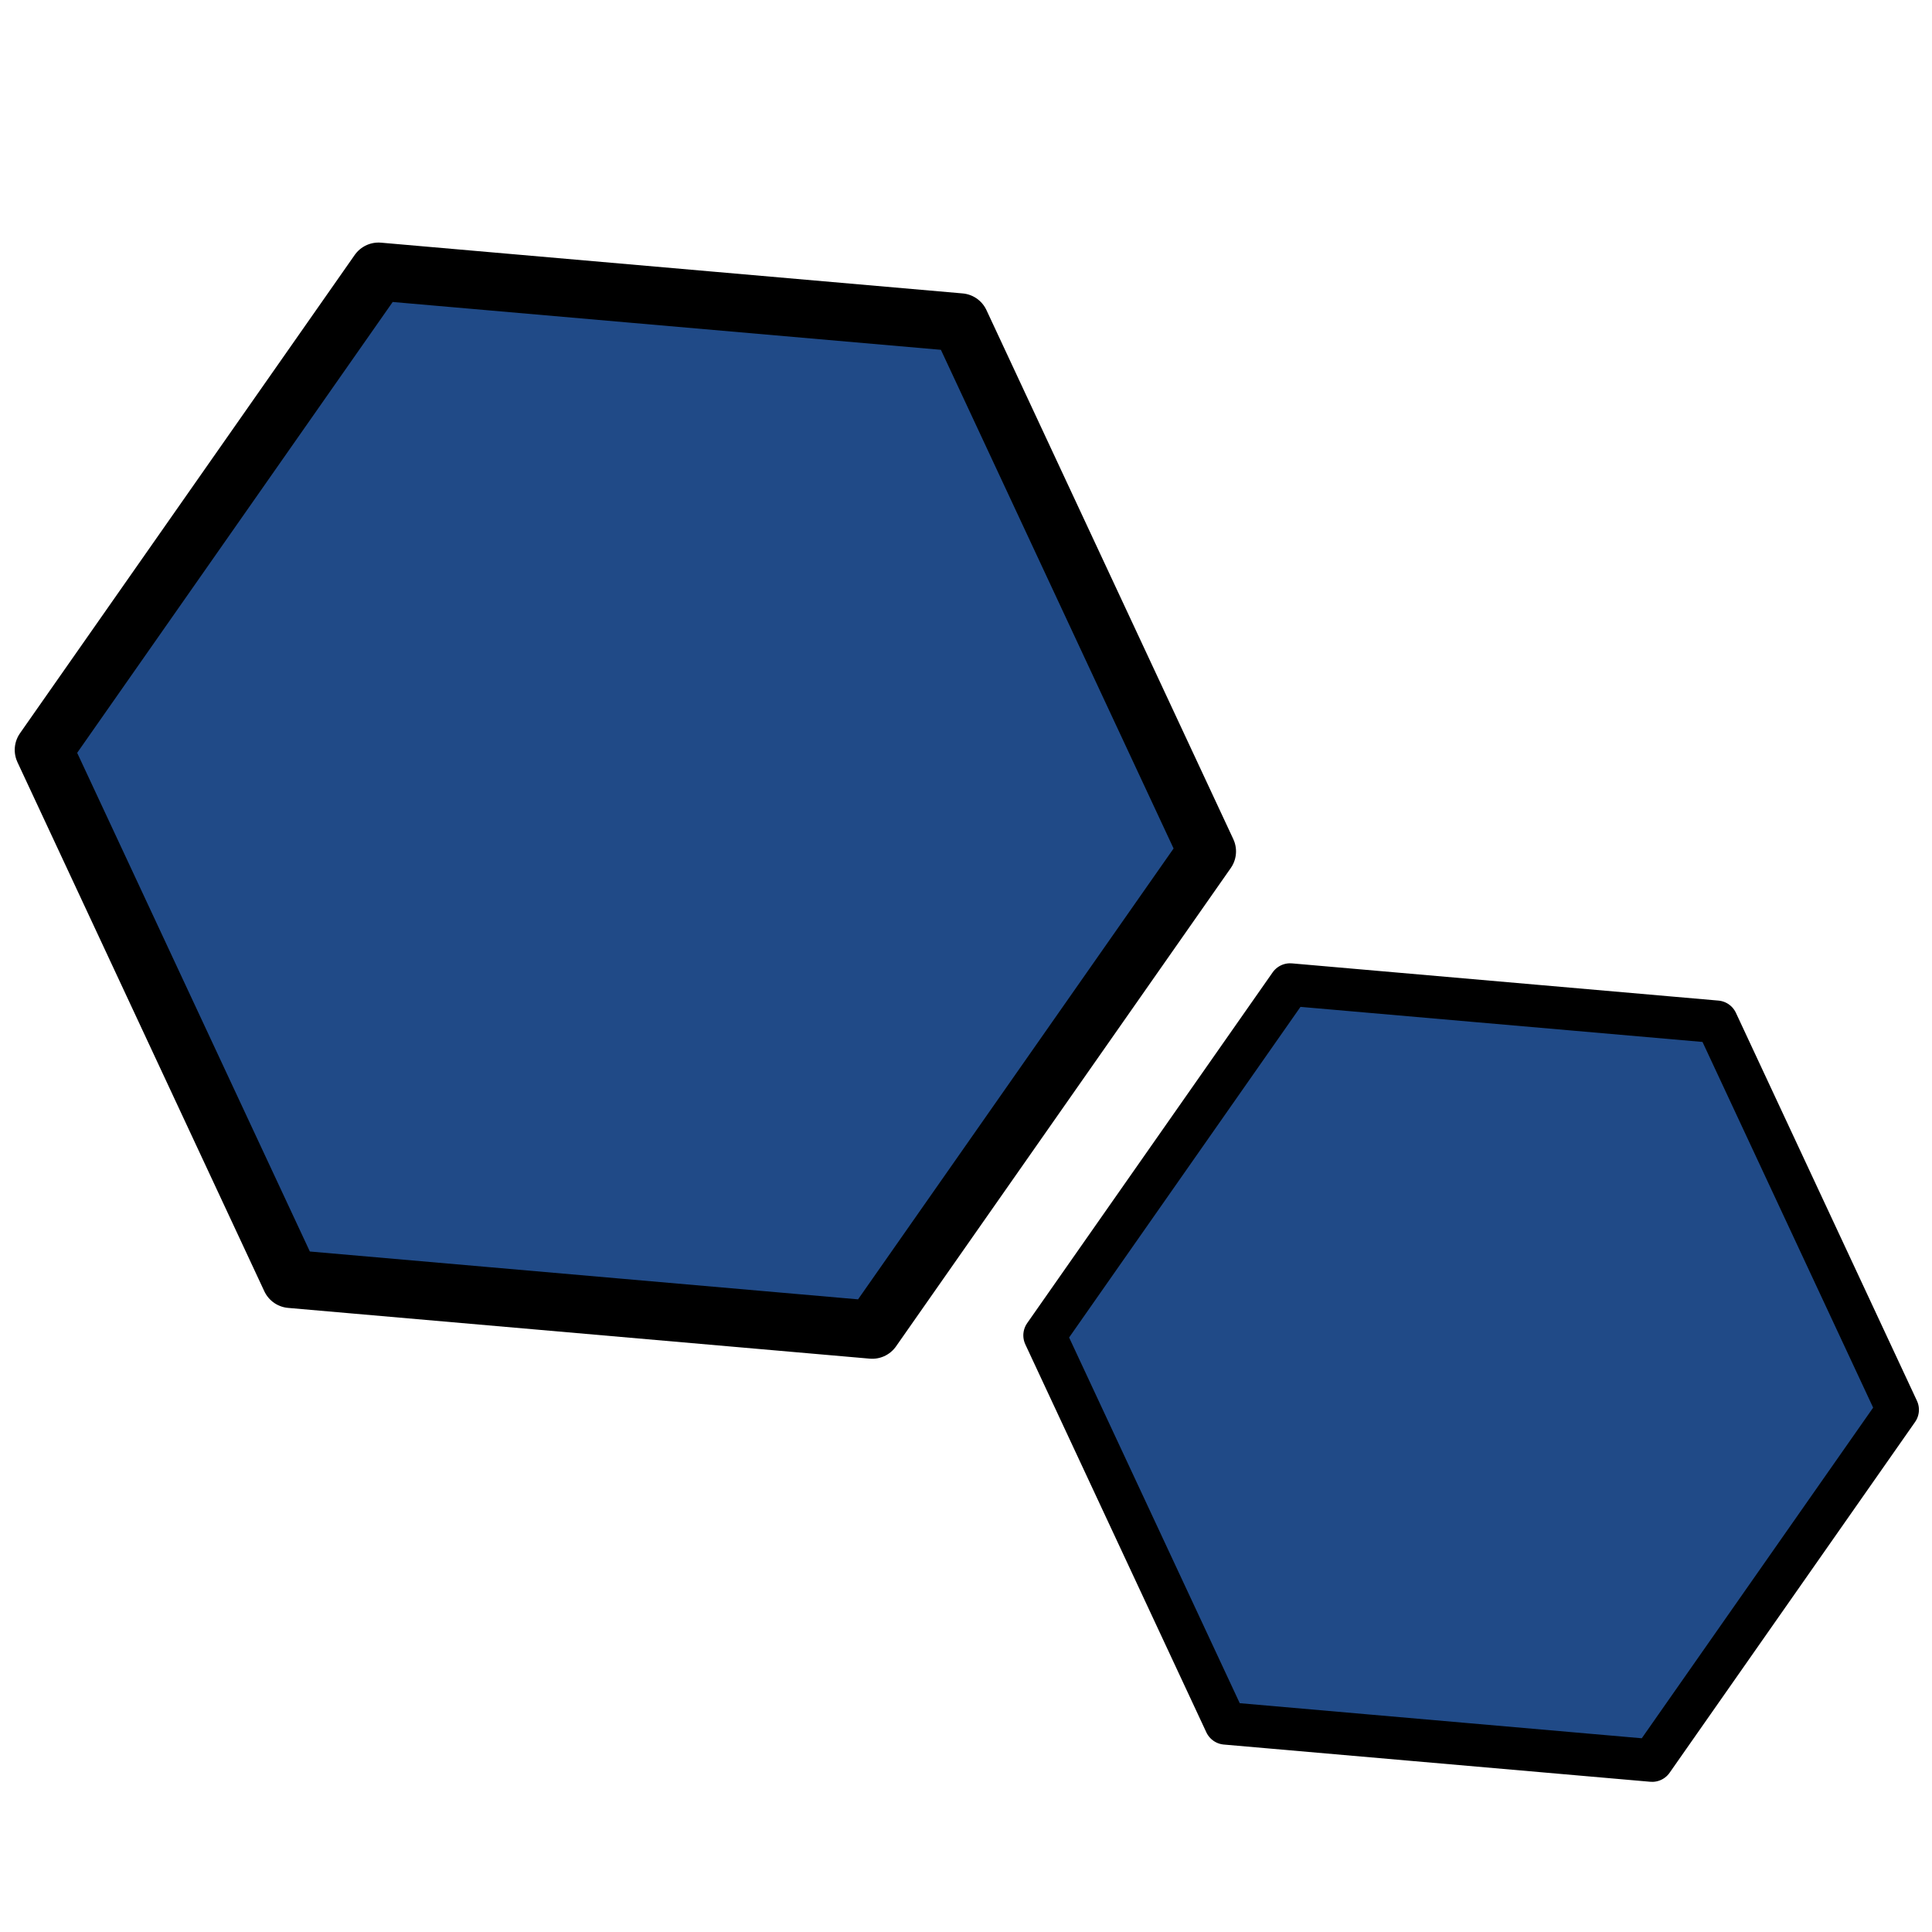
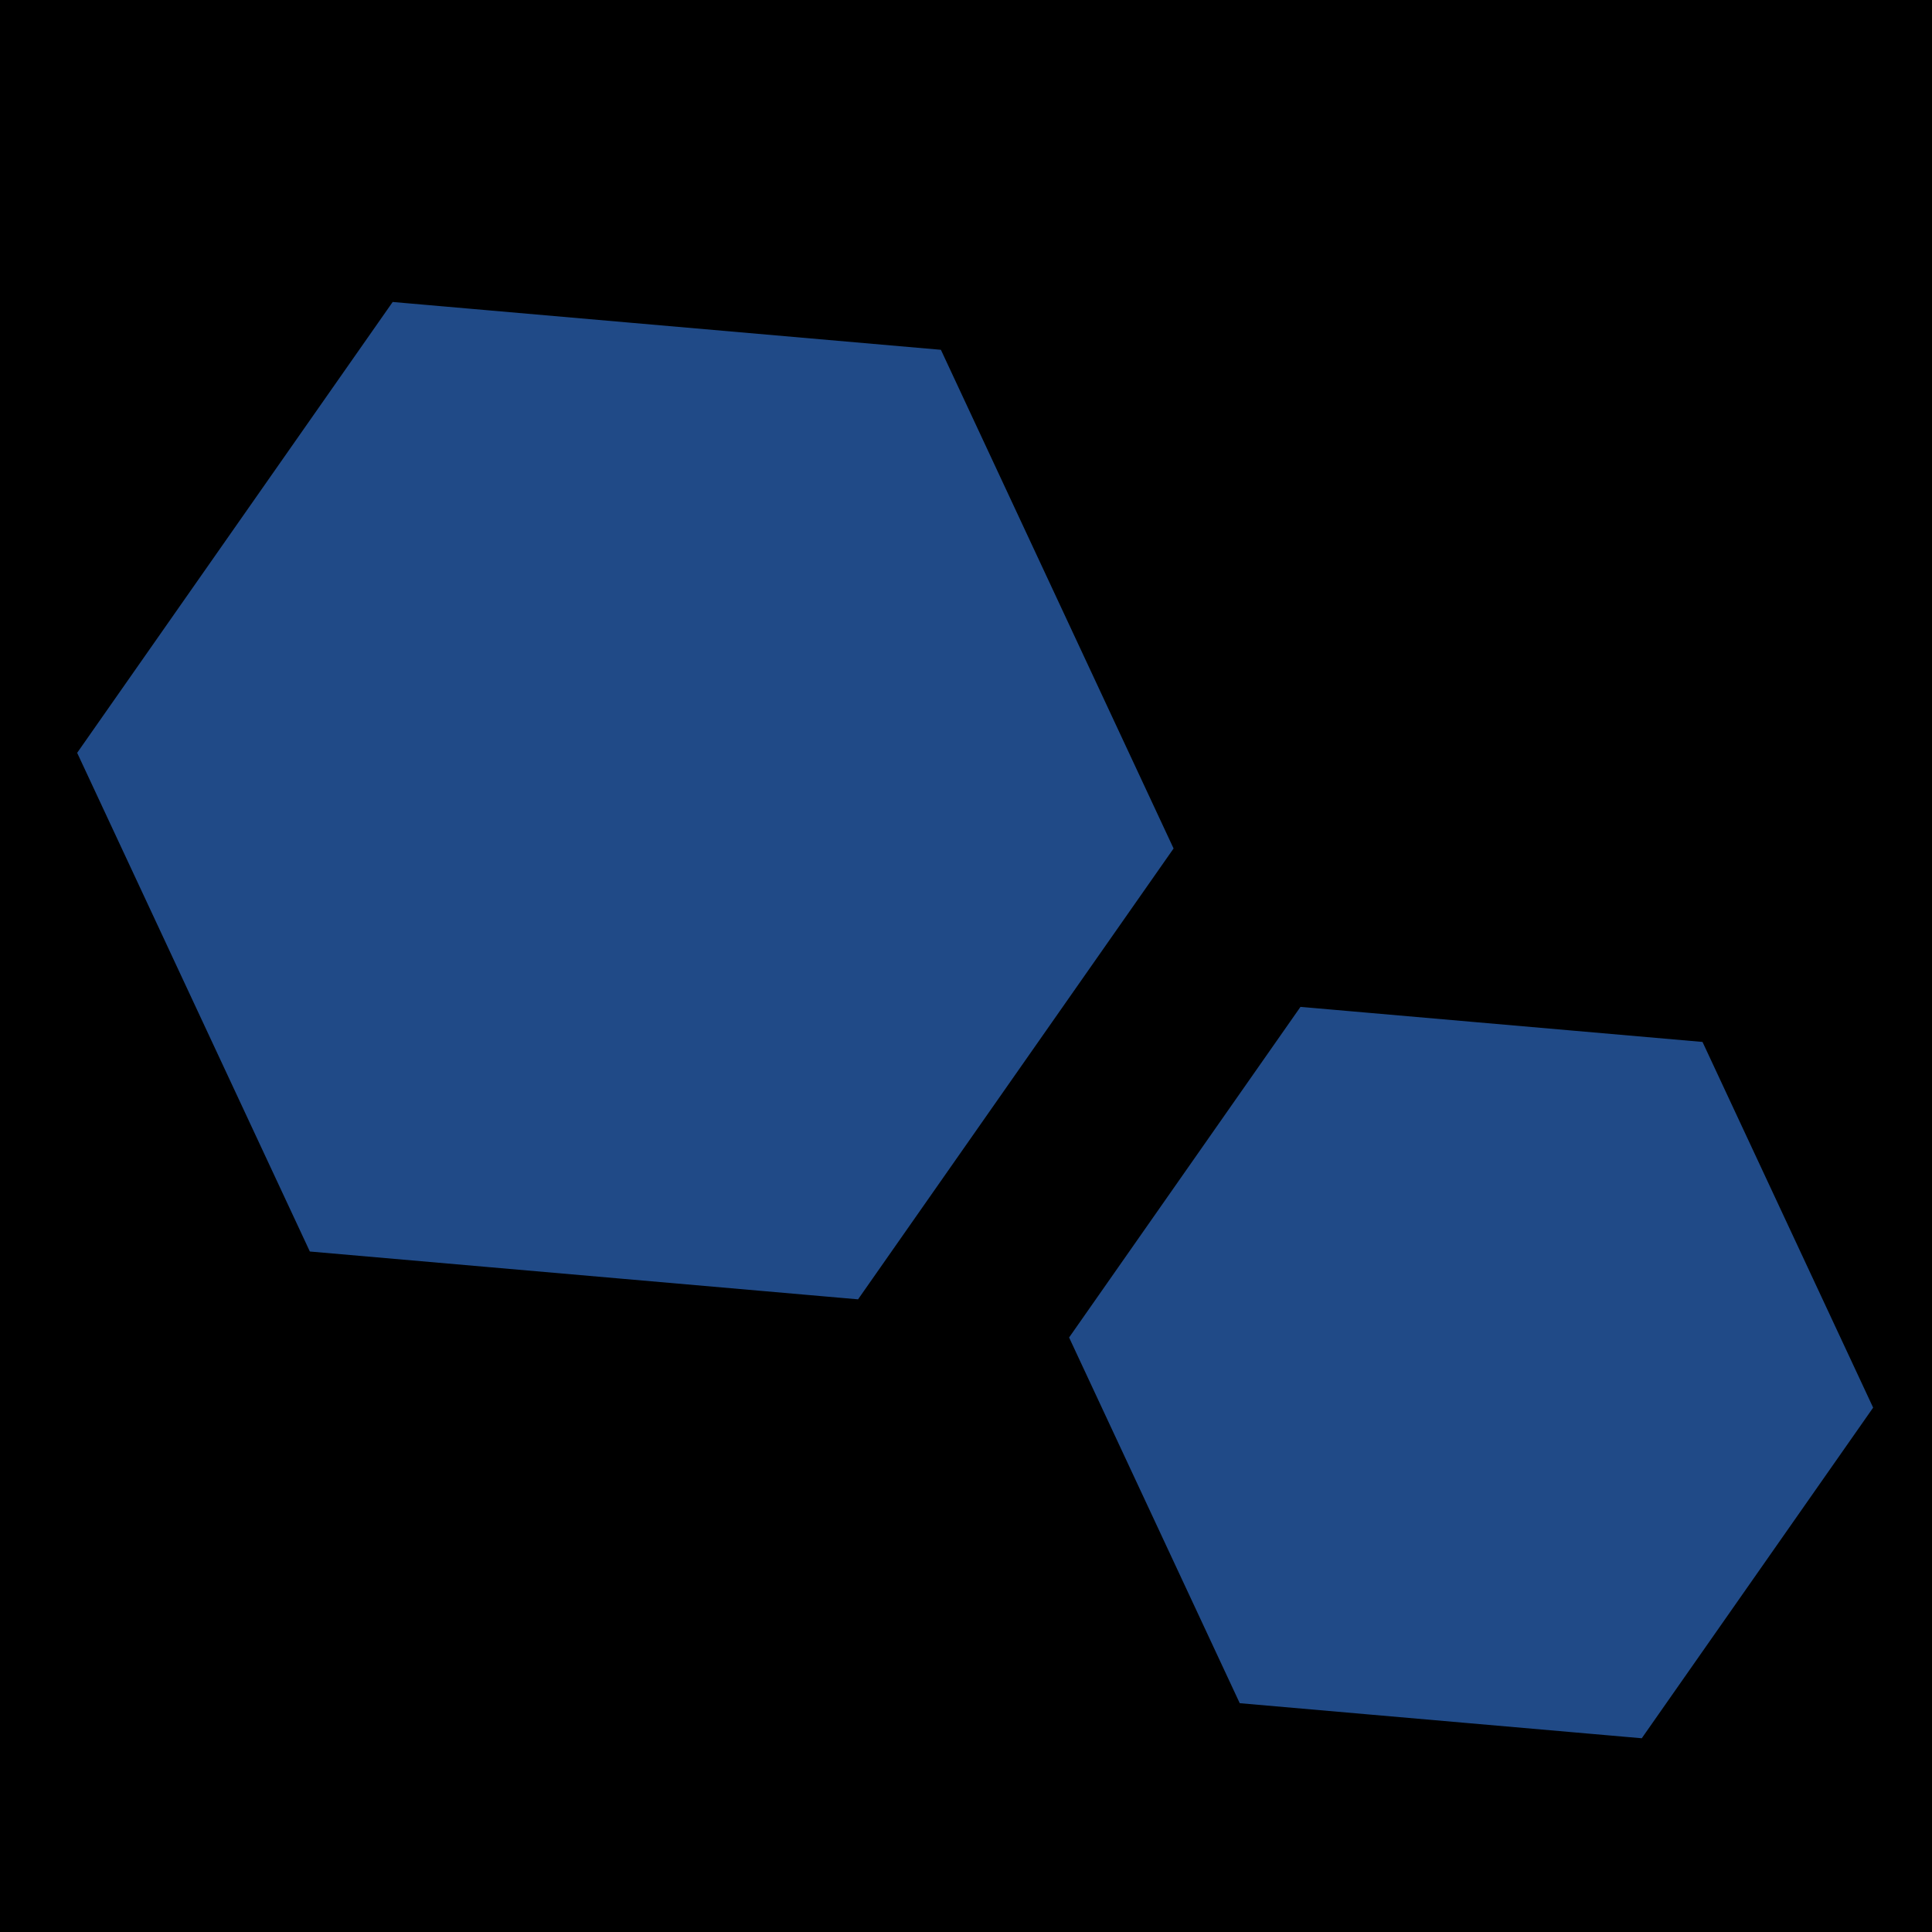
- <svg xmlns="http://www.w3.org/2000/svg" version="1.1" width="256" height="256" id="svg2" style="display:inline;enable-background:new">
-   <defs id="defs9" />
-   <g id="layer1" style="display:inline">
-     <path d="M 87.795,55.699 57.635,55.706 42.549,29.591 57.622,3.468 87.782,3.461 102.868,29.576 z" transform="matrix(2.555239,0.2235545,-0.2235545,2.555239,-96.30847,14.2442)" id="tile6" style="fill:#204a87;fill-opacity:1;fill-rule:evenodd;stroke:#000000;stroke-width:3;stroke-linecap:round;stroke-linejoin:round;stroke-miterlimit:4;stroke-opacity:1;stroke-dasharray:none;stroke-dashoffset:0;marker-start:none;marker-mid:none" />
-     <path d="M 87.795,55.699 57.635,55.706 42.549,29.591 57.622,3.468 87.782,3.461 102.868,29.576 z" transform="matrix(1.873842,0.1639399,-0.1639399,1.873842,63.53725,114.5176)" id="tile7" style="fill:#204a87;fill-opacity:1;fill-rule:evenodd;stroke:#000000;stroke-width:3;stroke-linecap:round;stroke-linejoin:round;stroke-miterlimit:4;stroke-opacity:1;stroke-dasharray:none;stroke-dashoffset:0;marker-start:none;marker-mid:none" />
-     <path d="m 6311.493,6299.229 c 369.075,369.075 738.149,738.149 1107.224,1107.224 -16.165,-16.126 -32.33,-32.325 -48.496,-48.479 C 7017.308,7005.061 6664.395,6652.148 6311.482,6299.235 5298.842,7045.528 4286.203,7791.822 3273.563,8538.116 c 154.786,412.762 309.572,825.524 464.358,1238.287 27.044,-10.094 54.099,-20.16 81.137,-30.27 64.309,-25.468 128.624,-50.919 192.928,-76.397 63.839,-26.779 127.686,-53.54 191.52,-80.33 63.289,-28.055 126.585,-56.093 189.869,-84.159 62.713,-29.321 125.434,-58.624 188.141,-87.955 62.11,-30.574 124.229,-61.131 186.333,-91.717 61.485,-31.815 122.979,-63.612 184.458,-95.438 60.832,-33.045 121.673,-66.072 182.499,-99.128 60.157,-34.259 120.325,-68.502 180.476,-102.771 59.456,-35.46 118.922,-70.905 178.372,-106.376 58.733,-36.647 117.475,-73.279 176.201,-109.936 57.984,-37.819 115.978,-75.623 173.955,-113.452 57.214,-38.977 114.438,-77.939 171.645,-116.925 56.418,-40.118 112.848,-80.221 169.259,-120.349 55.602,-41.243 111.215,-82.47 166.809,-123.722 54.762,-42.352 109.535,-84.689 164.29,-127.051 53.901,-43.443 107.813,-86.871 161.706,-130.323 53.017,-44.516 106.046,-89.018 159.055,-133.543 52.112,-45.573 104.236,-91.131 156.34,-136.713 51.186,-46.61 102.386,-93.205 153.564,-139.824 50.24,-47.629 100.494,-95.244 150.726,-142.882 49.273,-48.629 98.56,-97.244 147.824,-145.881 48.286,-49.608 96.586,-99.203 144.864,-148.819 47.28,-50.568 94.574,-101.123 141.845,-151.698 46.255,-51.507 92.524,-103.001 138.77,-154.517 45.211,-52.426 90.437,-104.839 135.639,-157.273 44.149,-53.323 88.313,-106.635 132.453,-159.965 43.069,-54.2 86.153,-108.389 129.213,-162.597 41.972,-55.053 83.96,-110.095 125.923,-165.155 40.857,-55.885 81.73,-111.76 122.578,-167.652 39.727,-56.695 79.47,-113.378 119.188,-170.079 38.58,-57.481 77.175,-114.952 115.745,-172.44 37.419,-58.245 74.854,-116.479 112.262,-174.73 36.24,-58.985 72.497,-117.96 108.727,-176.951 35.048,-59.7 70.112,-119.391 105.15,-179.097 33.843,-60.392 67.703,-120.775 101.534,-181.173 32.623,-61.06 65.263,-122.111 97.876,-183.176 31.389,-61.703 62.796,-123.398 94.173,-185.107 30.145,-62.321 60.306,-124.633 90.44,-186.959 28.887,-62.913 57.79,-125.818 86.665,-188.736 27.616,-63.481 55.25,-126.955 82.856,-190.441 26.336,-64.023 52.689,-128.04 79.013,-192.067 25.007,-64.426 50.014,-128.852 75.022,-193.278 C 8627.142,4592.642 7469.318,5445.936 6311.493,6299.229 z M 2853.89,8847.41 c -155.088,117.453 -310.175,234.907 -465.262,352.361 76.683,306.729 153.365,613.458 230.048,920.187 -6.026,-23.994 -12.016,-48.048 -18.028,-72.065 -70.676,-282.705 -141.352,-565.409 -212.028,-848.114 -110.644,83.795 -221.287,167.589 -331.931,251.384 53.22,255.457 106.44,510.913 159.66,766.37 -0.238,-0.357 -0.245,-1.066 -0.395,-1.559 -53.109,-254.922 -106.218,-509.844 -159.326,-764.766 -130.695,98.98 -261.389,197.962 -392.084,296.942 29.808,184.815 59.617,369.63 89.425,554.445 21.678,-3.42 43.361,-6.807 65.035,-10.247 68.068,-12.121 136.139,-24.224 204.205,-36.357 67.899,-13.503 135.802,-26.986 203.698,-40.501 67.613,-14.864 135.231,-29.71 202.841,-44.585 67.301,-16.219 134.606,-32.419 201.904,-48.649 66.962,-17.568 133.929,-35.118 200.888,-52.697 66.596,-18.909 133.196,-37.799 199.789,-56.72 66.203,-20.242 132.412,-40.467 198.611,-60.721 48.719,-15.969 97.438,-31.938 146.156,-47.907 -128.66,-385.979 -257.32,-771.957 -385.979,-1157.936 -45.742,33.712 -91.484,67.424 -137.227,101.136 z m -1739.23,1317.187 c 7.284,72.841 14.569,145.683 21.853,218.524 21.759,-2.1 43.521,-4.166 65.278,-6.285 68.674,-8 137.35,-15.981 206.022,-23.992 68.588,-9.39 137.179,-18.761 205.766,-28.163 46.768,-7.359 93.535,-14.717 140.303,-22.076 -29.807,-184.798 -59.613,-369.596 -89.42,-554.394 -183.267,138.796 -366.534,277.591 -549.802,416.386 z m 2442.176,-322.193 c 22.57,-7.912 45.151,-15.794 67.715,-23.726 31.959,-11.918 63.918,-23.835 95.876,-35.753 -54.53,19.826 -109.061,39.653 -163.591,59.479 z m -173.248,59.676 c 15.039,-4.941 30.092,-9.841 45.122,-14.808 29.559,-10.351 59.119,-20.703 88.678,-31.054 -44.6,15.287 -89.2,30.574 -133.8,45.862 z M 973.895,10271.204 c 3.584,42.104 7.167,84.208 10.751,126.312 5.52,-0.411 11.04,-0.815 16.545,-1.391 45.07,-4.331 90.14,-8.662 135.21,-12.993 -7.281,-72.819 -14.563,-145.637 -21.844,-218.457 -46.887,35.51 -93.774,71.02 -140.661,106.529 z m -78.552,59.49 c 1.876,24.39 3.752,48.779 5.628,73.169 27.848,-2.111 55.696,-4.224 83.544,-6.336 -3.582,-42.076 -7.163,-84.152 -10.745,-126.228 -26.142,19.798 -52.284,39.596 -78.426,59.395 z m -107.997,81.791 c 37.826,-2.87 75.653,-5.74 113.479,-8.61 -1.874,-24.359 -3.748,-48.717 -5.622,-73.075 -35.952,27.229 -71.905,54.457 -107.857,81.685 z" id="path3374" style="fill:#4e9a06;fill-opacity:1;stroke:none" />
+ <svg xmlns="http://www.w3.org/2000/svg" version="1.1" width="512" height="512" id="svg2" style="display:inline;enable-background:new">
+   <defs id="defs2994" />
+   <rect style="fill:#000000;fill-opacity:1;stroke:none" id="rect3010" width="512" height="512" x="0" y="1.3322676e-14" />
+   <g id="g2999" transform="scale(2,2)" style="fill:#204a87">
+     <path d="M 115.576,176.194 38.509,169.471 5.798,99.368 50.154,35.987 l 77.067,6.723 32.711,70.104 z" id="tile6" style="fill:#204a87;fill-opacity:1;fill-rule:evenodd;stroke:#000000;stroke-width:7.695;stroke-linecap:round;stroke-linejoin:round;stroke-miterlimit:4;stroke-opacity:1;stroke-dasharray:none;stroke-dashoffset:0;marker-start:none;marker-mid:none" />
+     <path d="m 218.919,233.281 -56.516,-4.93 -23.988,-51.409 32.528,-46.479 56.516,4.93 23.988,51.409 z" id="tile7" style="fill:#204a87;fill-opacity:1;fill-rule:evenodd;stroke:#000000;stroke-width:5.643;stroke-linecap:round;stroke-linejoin:round;stroke-miterlimit:4;stroke-opacity:1;stroke-dasharray:none;stroke-dashoffset:0;marker-start:none;marker-mid:none" />
  </g>
</svg>
